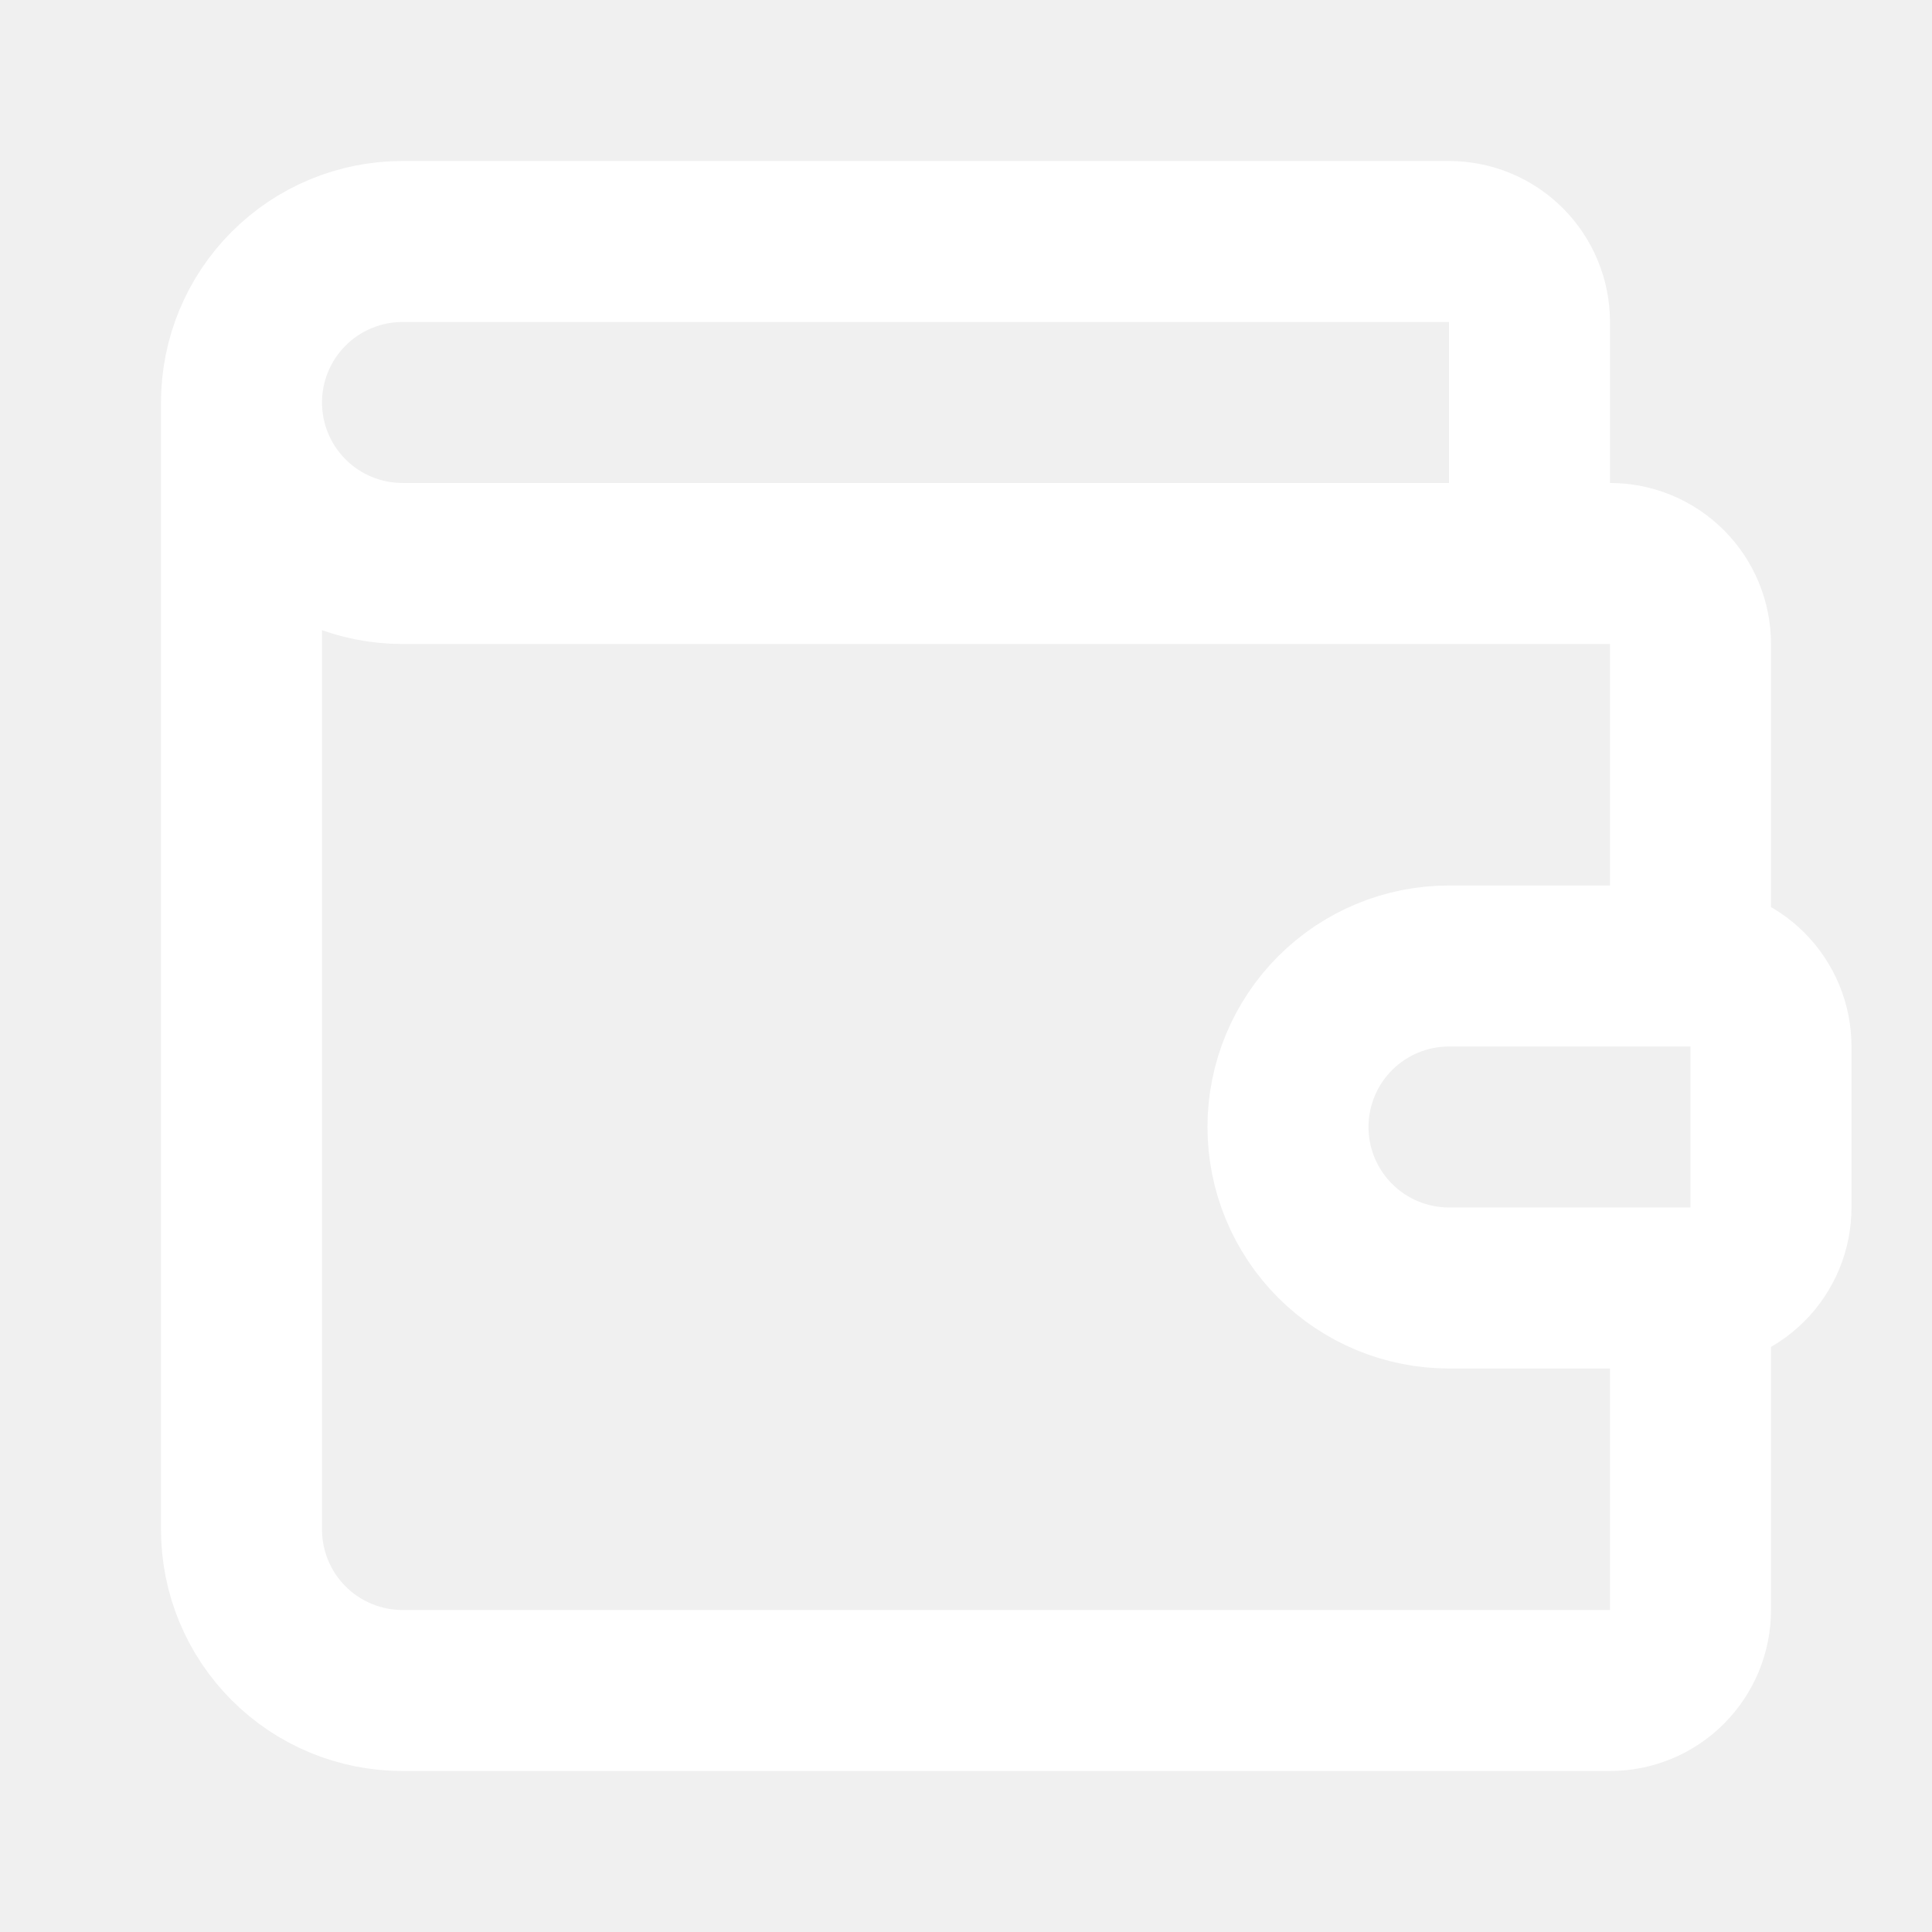
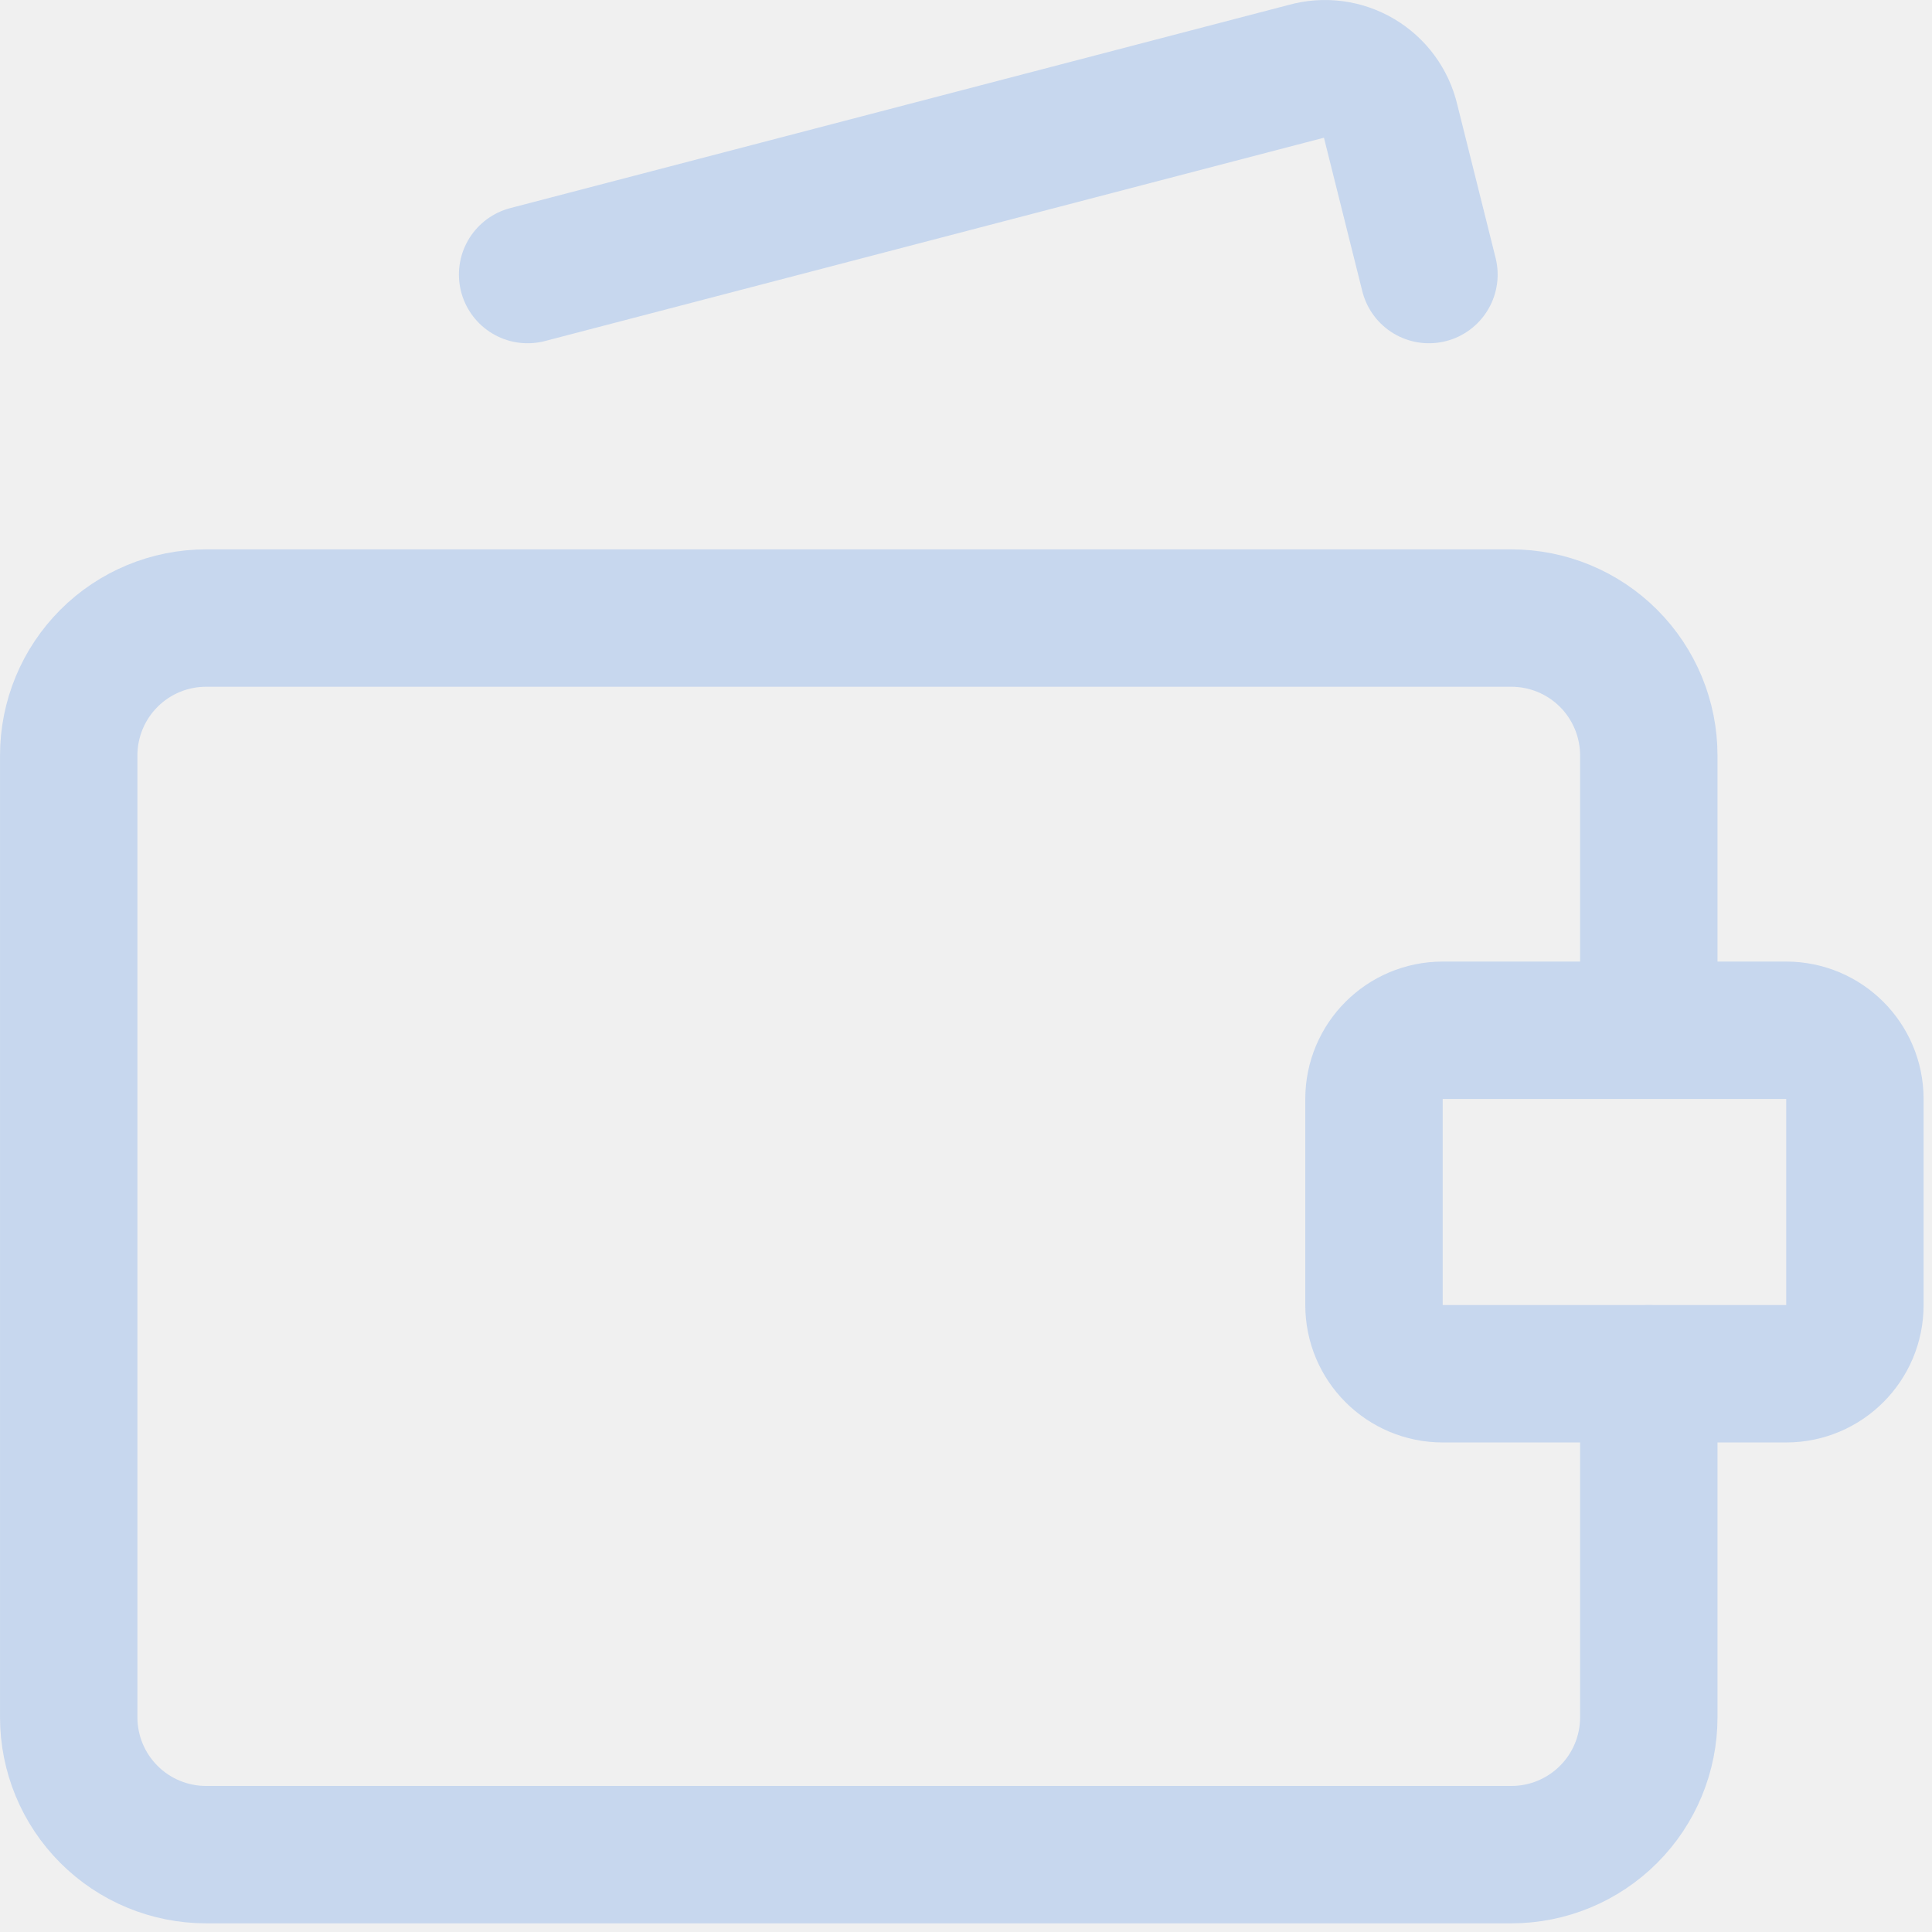
- <svg xmlns="http://www.w3.org/2000/svg" width="44" height="44" viewBox="0 0 44 44" fill="none">
-   <path d="M34.833 12.833V7.333C34.833 6.847 34.64 6.381 34.296 6.037C33.953 5.693 33.486 5.5 33 5.5H9.167C8.194 5.5 7.262 5.886 6.574 6.574C5.886 7.262 5.5 8.194 5.5 9.167M5.5 9.167C5.5 10.139 5.886 11.072 6.574 11.759C7.262 12.447 8.194 12.833 9.167 12.833H36.667C37.153 12.833 37.619 13.027 37.963 13.37C38.307 13.714 38.5 14.18 38.5 14.667V22M5.5 9.167V34.833C5.5 35.806 5.886 36.738 6.574 37.426C7.262 38.114 8.194 38.5 9.167 38.5H36.667C37.153 38.5 37.619 38.307 37.963 37.963C38.307 37.619 38.5 37.153 38.5 36.667V29.333M38.5 22H33C32.028 22 31.095 22.386 30.407 23.074C29.72 23.762 29.333 24.694 29.333 25.667C29.333 26.639 29.72 27.572 30.407 28.259C31.095 28.947 32.028 29.333 33 29.333H38.5M38.5 22C38.986 22 39.453 22.193 39.796 22.537C40.14 22.881 40.333 23.347 40.333 23.833V27.5C40.333 27.986 40.14 28.453 39.796 28.796C39.453 29.14 38.986 29.333 38.5 29.333" stroke="white" stroke-width="3.667" stroke-linecap="round" stroke-linejoin="round" />
+ <svg xmlns="http://www.w3.org/2000/svg" width="53" height="53" viewBox="0 0 53 53" fill="none">
+   <path d="M45.231 28.263V20.724C45.231 19.725 44.834 18.766 44.127 18.059C43.42 17.352 42.461 16.955 41.461 16.955H5.654C4.654 16.955 3.695 17.352 2.989 18.059C2.282 18.766 1.885 19.725 1.885 20.724V47.109C1.885 48.109 2.282 49.068 2.989 49.774C3.695 50.481 4.654 50.878 5.654 50.878H41.461C42.461 50.878 43.42 50.481 44.127 49.774C44.834 49.068 45.231 48.109 45.231 47.109V37.686" stroke="#C7D7EE" stroke-width="3.769" stroke-linecap="round" stroke-linejoin="round" />
+   <path d="M14.474 7.532L35.846 1.954C36.086 1.886 36.337 1.868 36.585 1.9C36.832 1.932 37.07 2.014 37.285 2.141C37.5 2.268 37.687 2.437 37.835 2.638C37.983 2.839 38.088 3.068 38.145 3.311L39.2 7.532" stroke="#C7D7EE" stroke-width="3.769" stroke-linecap="round" stroke-linejoin="round" />
+   <path d="M49 28.263H39.577C38.536 28.263 37.692 29.107 37.692 30.148V35.801C37.692 36.842 38.536 37.686 39.577 37.686H49C50.041 37.686 50.885 36.842 50.885 35.801V30.148C50.885 29.107 50.041 28.263 49 28.263Z" stroke="#C7D7EE" stroke-width="3.769" stroke-linecap="round" stroke-linejoin="round" />
</svg>
